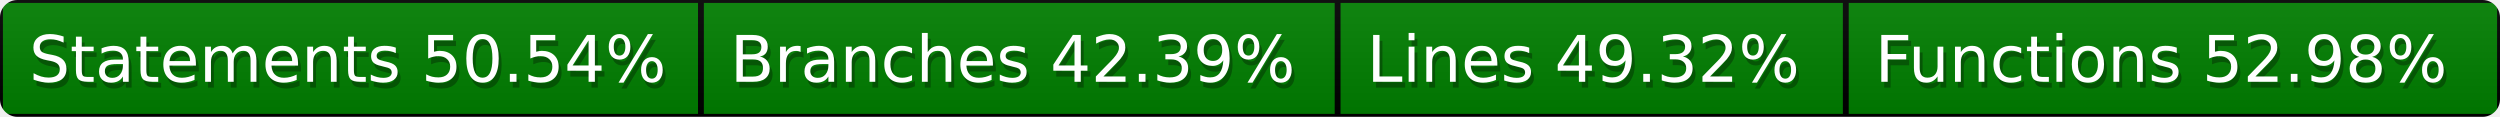
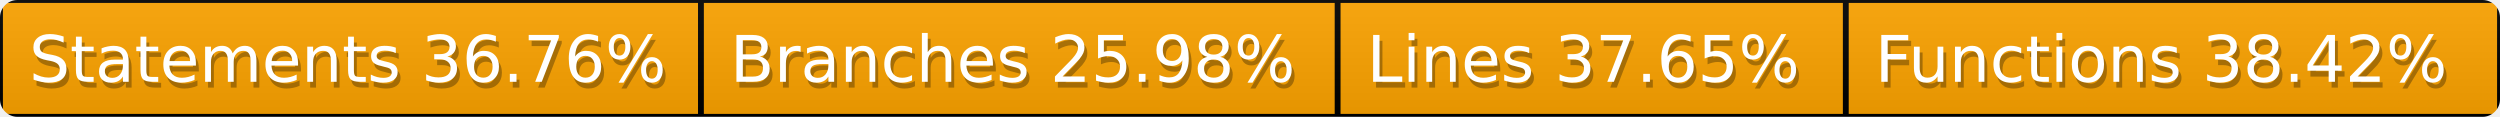
<svg xmlns="http://www.w3.org/2000/svg" width="428" height="20">
  <defs>
    <style>text{font-size:11px;font-family:Verdana,DejaVu Sans,Geneva,sans-serif}text.shadow{fill:#010101;fill-opacity:.3}text.high{fill:#fff}</style>
    <linearGradient id="smooth" x2="0" y2="100%">
      <stop offset="0" stop-color="#aaa" stop-opacity=".1" />
      <stop offset="1" stop-opacity=".1" />
    </linearGradient>
    <mask id="round">
      <rect width="100%" height="100%" rx="3" fill="#fff" />
    </mask>
  </defs>
  <g id="bg" mask="url(#round)">
-     <path fill="green" stroke="#000" d="M0 0h120v20H0zM120 0h109v20H120zM229 0h87v20h-87zM316 0h112v20H316z" />
+     <path fill="orange" stroke="#000" d="M0 0h120v20H0zM120 0h109v20H120zM229 0h87v20h-87zM316 0h112v20H316z" />
    <path fill="url(#smooth)" d="M0 0h428v20H0z" />
  </g>
  <g id="fg">
-     <text class="shadow" x="5.5" y="15">Statements 50.54%</text>
-     <text class="high" x="5" y="14">Statements 50.54%</text>
-     <text class="shadow" x="125.5" y="15">Branches 42.39%</text>
-     <text class="high" x="125" y="14">Branches 42.39%</text>
-     <text class="shadow" x="234.5" y="15">Lines 49.32%</text>
-     <text class="high" x="234" y="14">Lines 49.32%</text>
-     <text class="shadow" x="321.5" y="15">Functions 52.98%</text>
-     <text class="high" x="321" y="14">Functions 52.98%</text>
+     <text class="shadow" x="5.5" y="15">Statements 36.76%</text>
+     <text class="high" x="5" y="14">Statements 36.76%</text>
+     <text class="shadow" x="125.5" y="15">Branches 25.98%</text>
+     <text class="high" x="125" y="14">Branches 25.98%</text>
+     <text class="shadow" x="234.5" y="15">Lines 37.65%</text>
+     <text class="high" x="234" y="14">Lines 37.65%</text>
+     <text class="shadow" x="321.5" y="15">Functions 38.42%</text>
+     <text class="high" x="321" y="14">Functions 38.42%</text>
  </g>
</svg>
